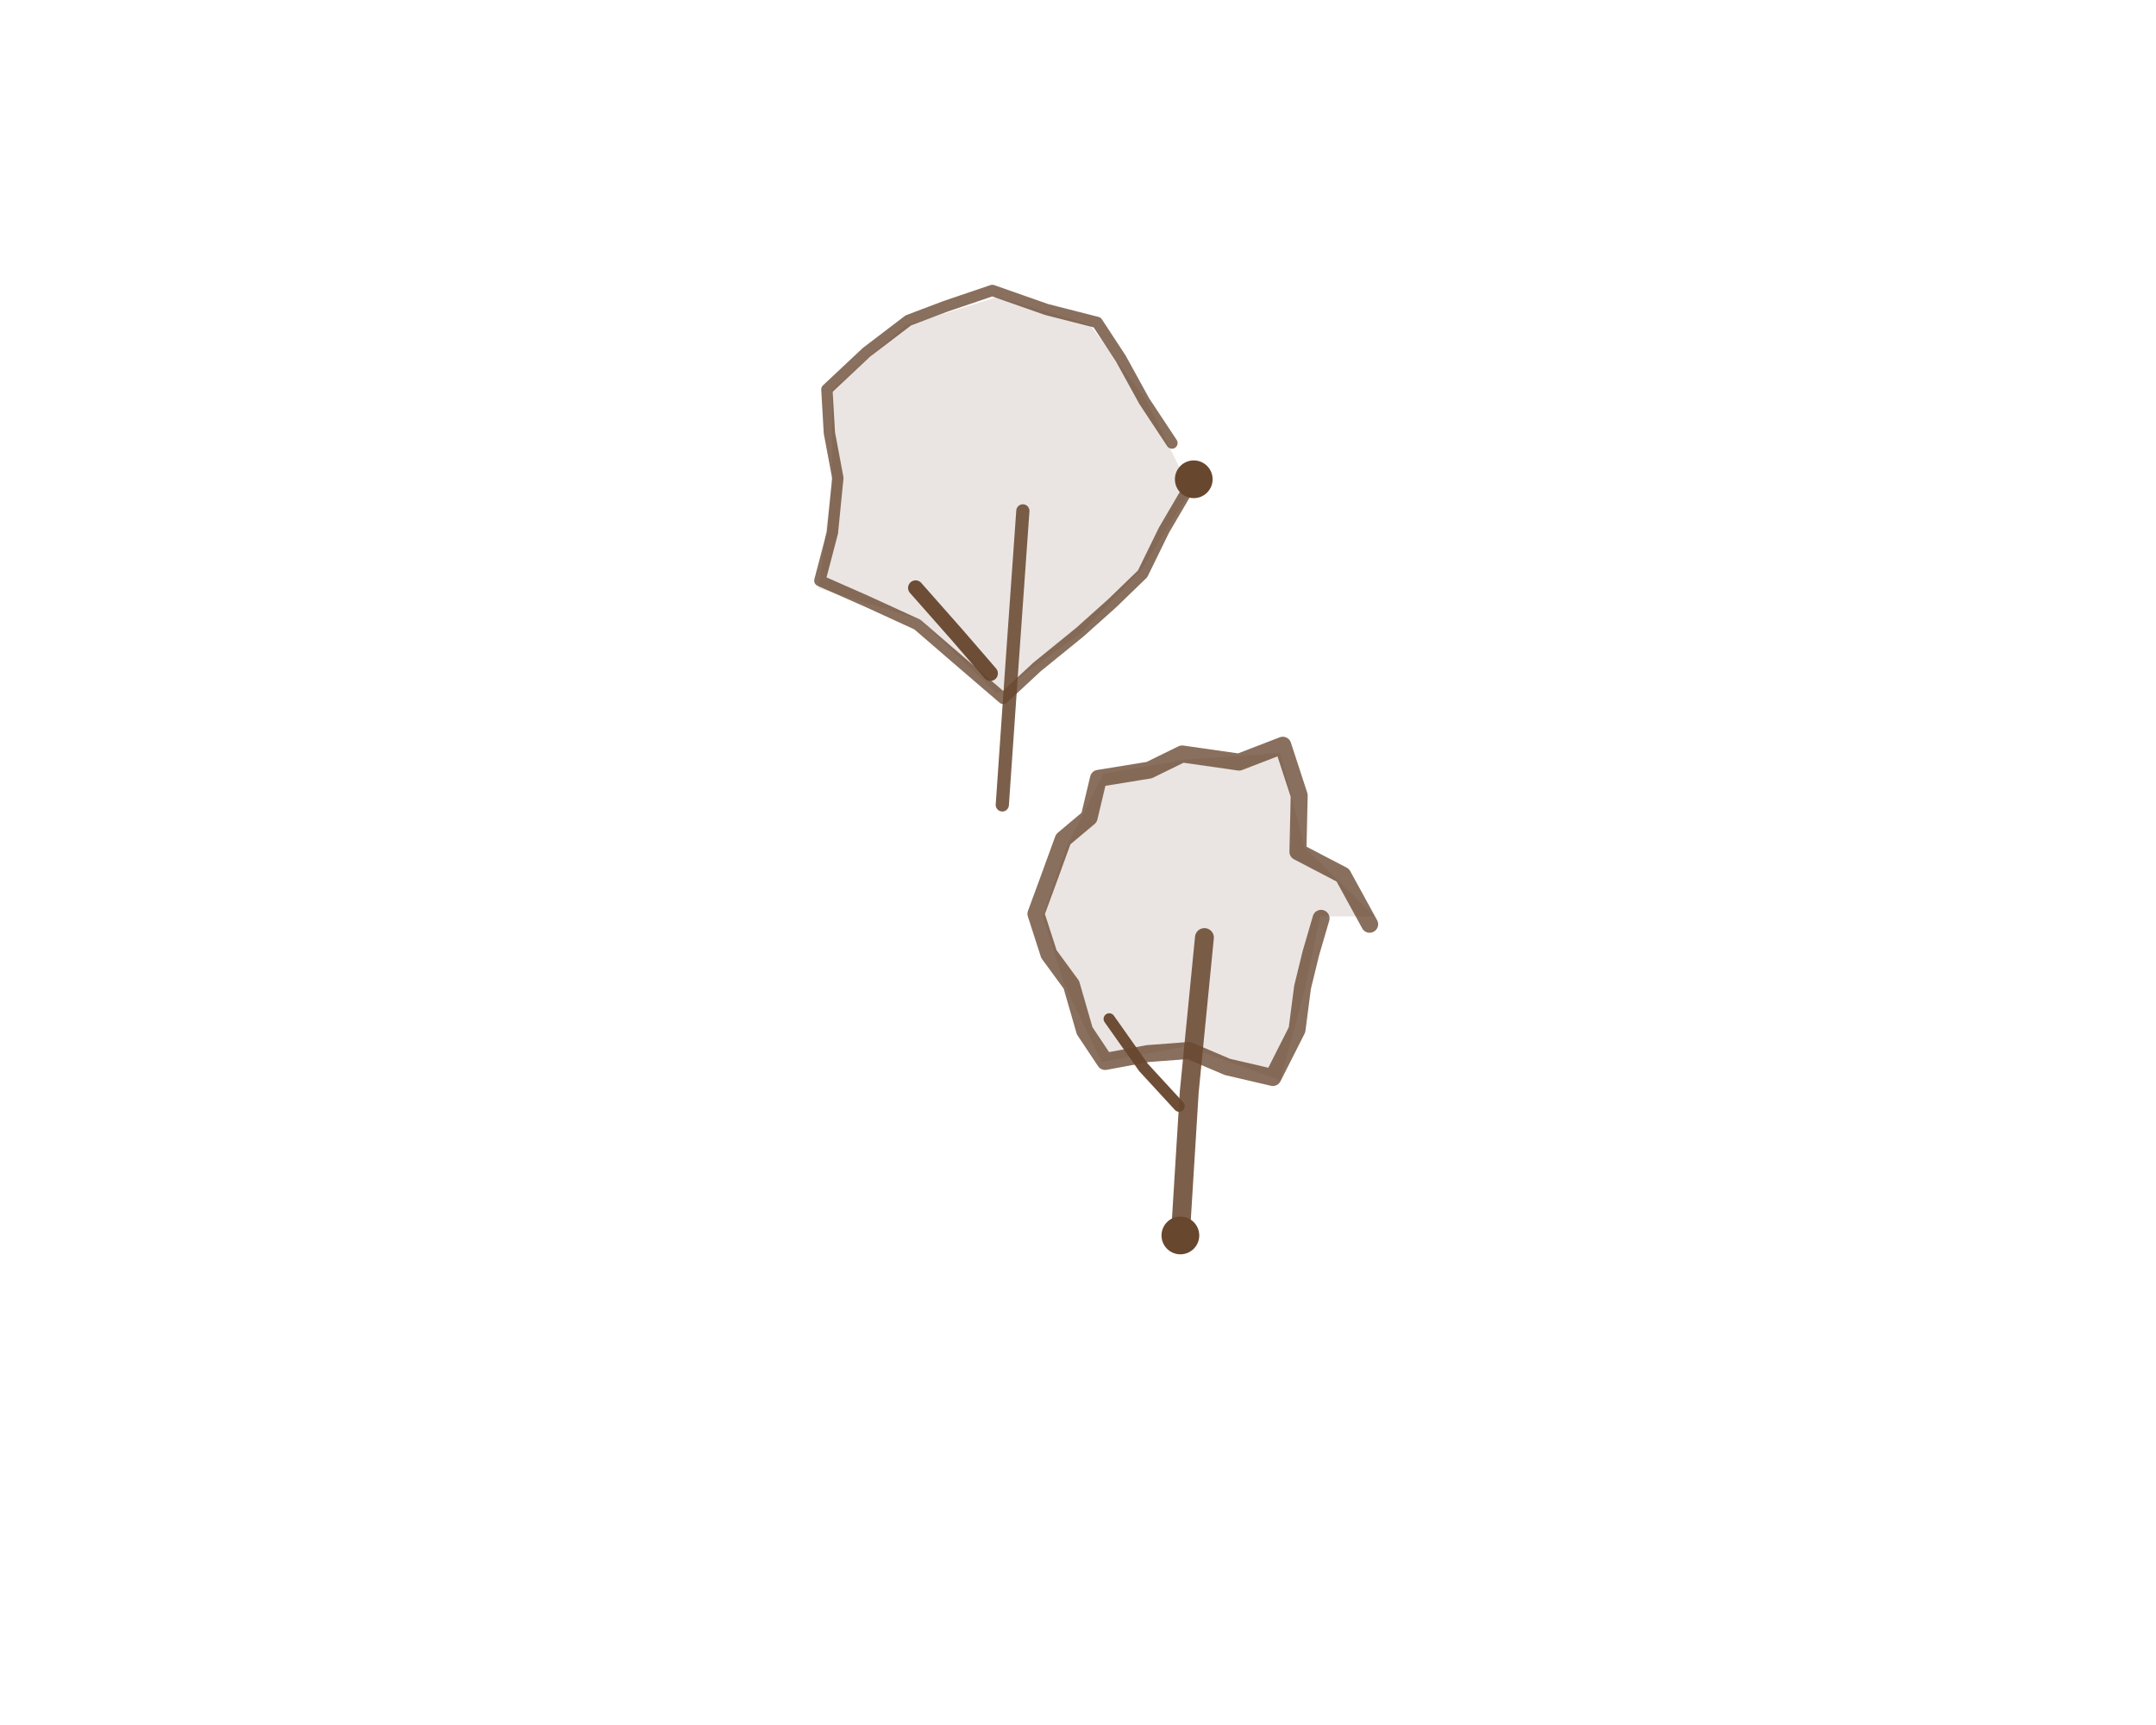
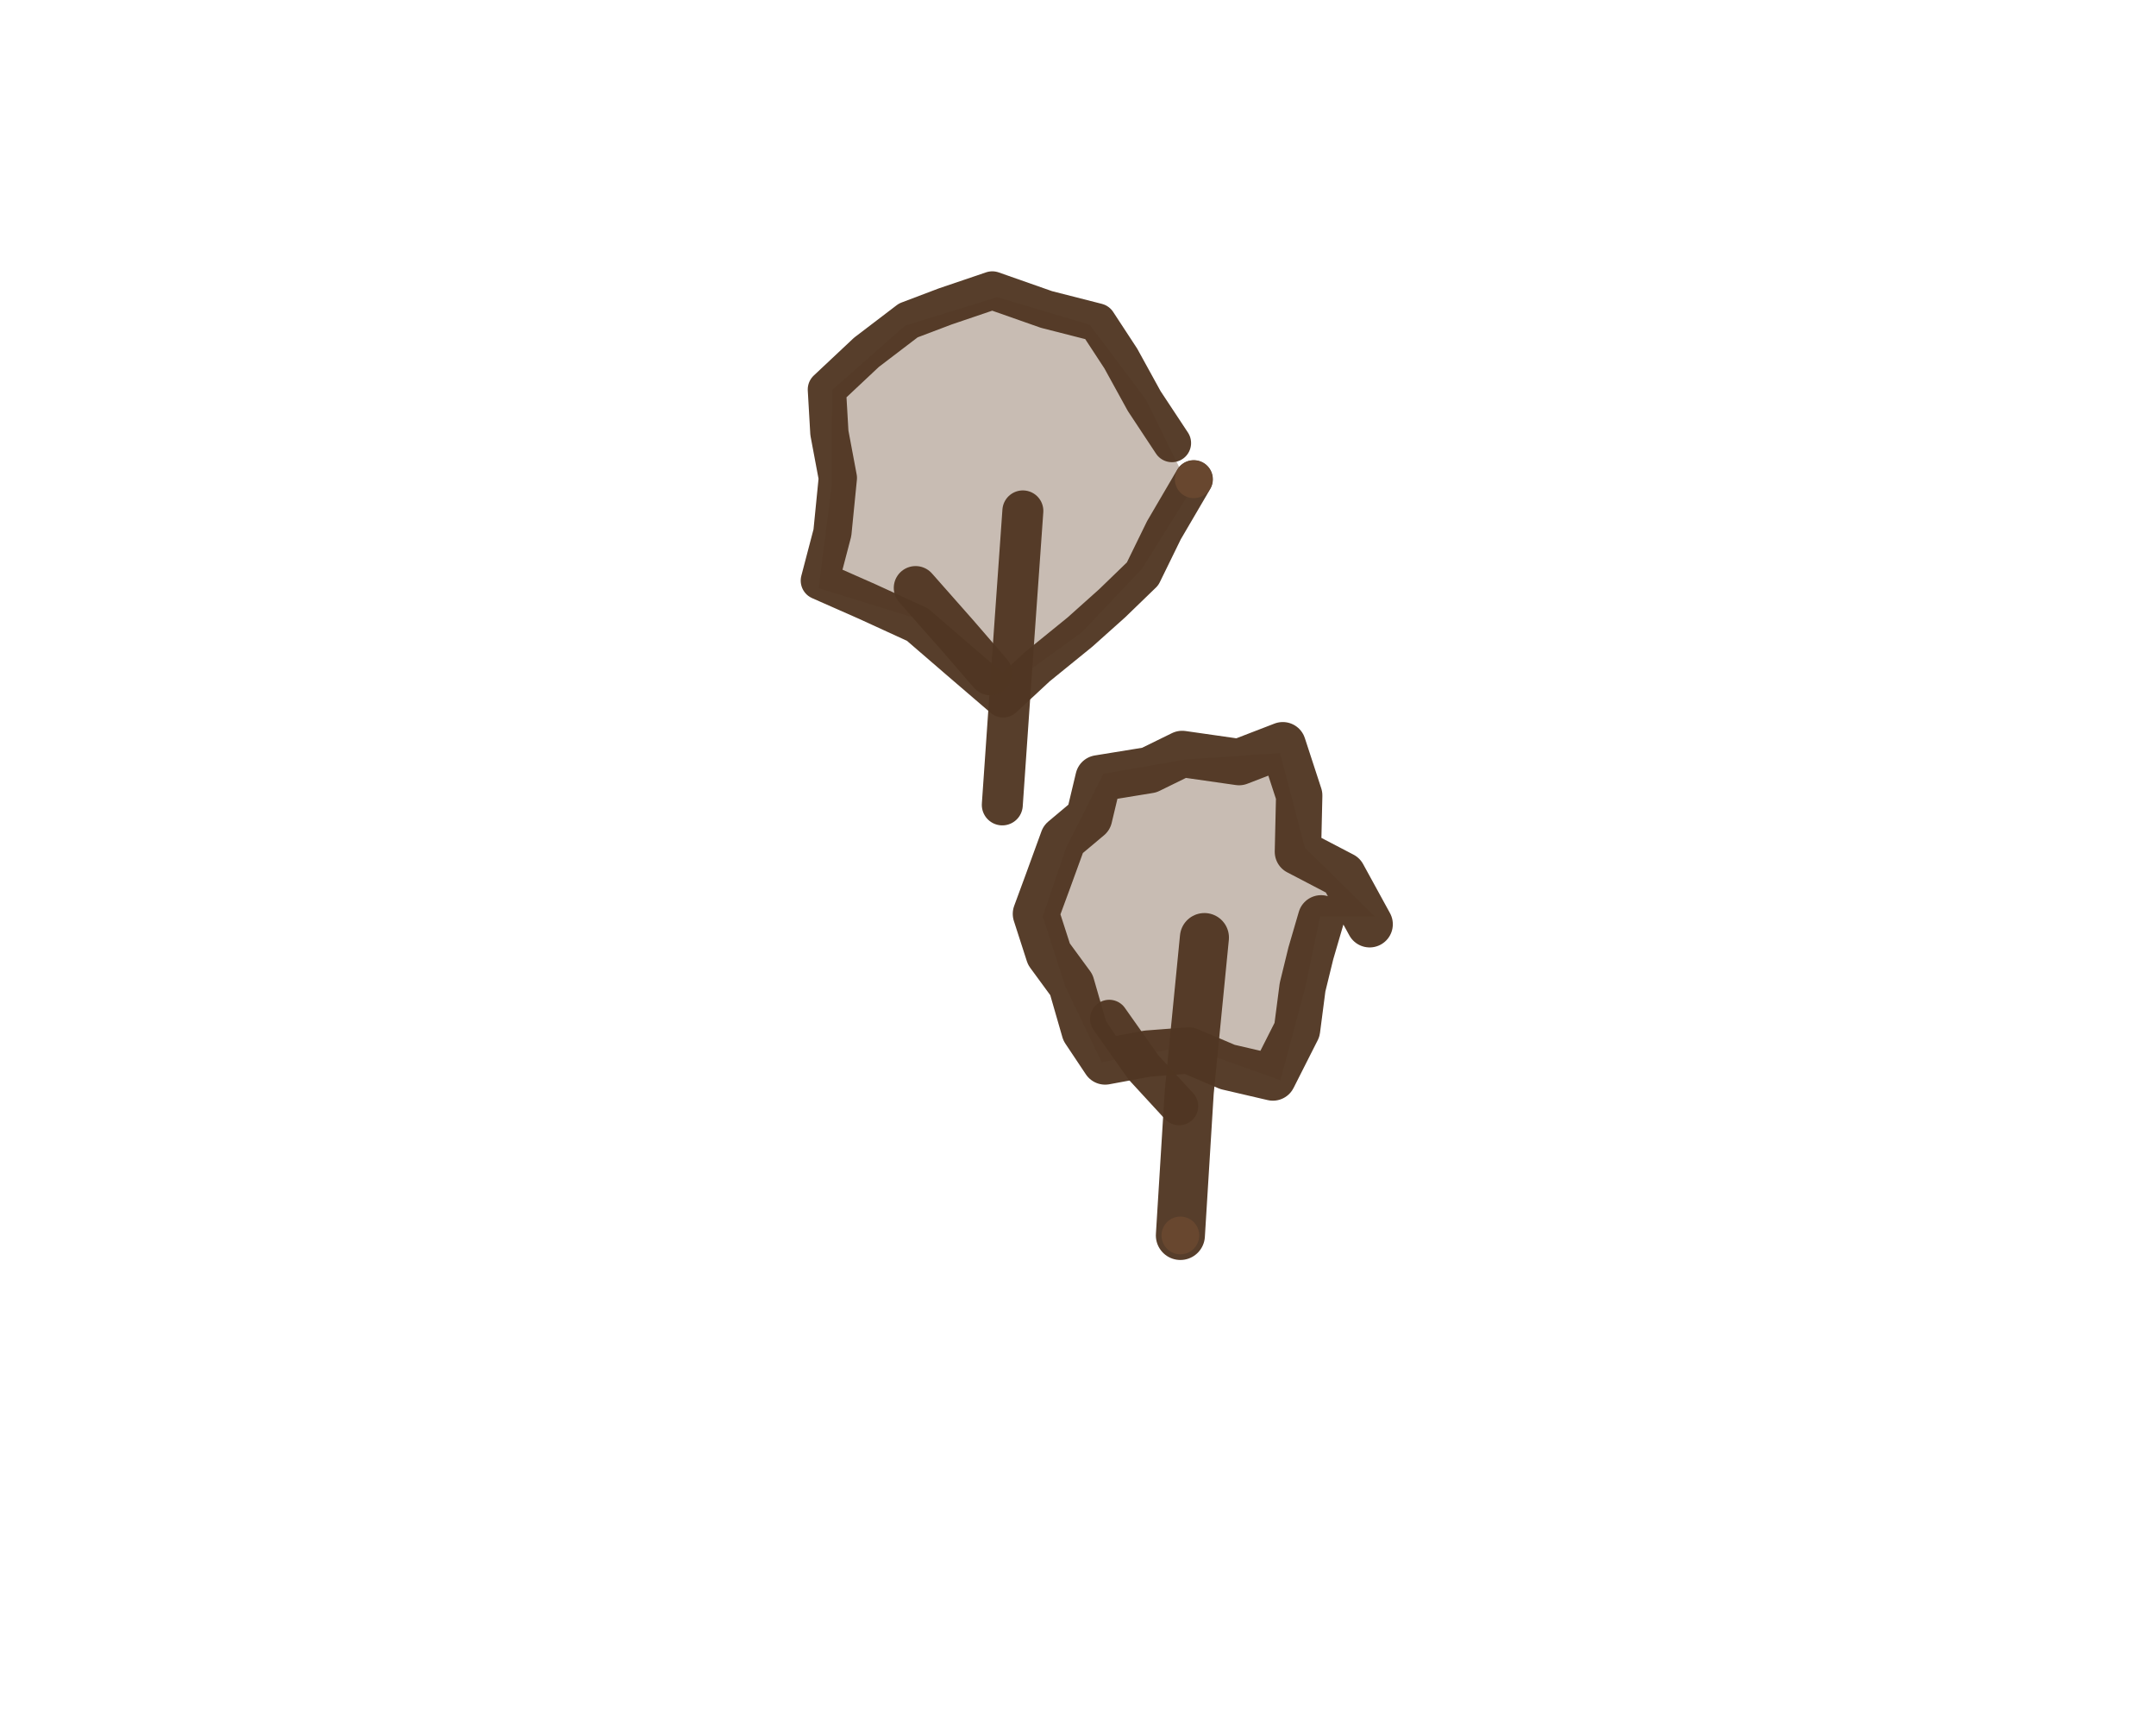
- <svg xmlns="http://www.w3.org/2000/svg" viewBox="-40 -32 80 64" fill="none" stroke="#68472f" stroke-linecap="round" stroke-linejoin="round">
-   <path d="M4.314 -14 L2.374 -10.897 L0.149 -8.545 L-3 -6.263 L-5.877 -9.017 L-9.624 -10.176 L-9.139 -14 L-9.121 -17.534 L-6.417 -19.918 L-3 -20.977 L0.436 -19.951 L2.515 -17.184 L4.087 -14Z" fill="#68472f" fill-opacity="0.138" stroke="none" />
-   <path d="M8.984 2 L8.45 4.569 L7.511 8.081 L4 6.823 L0.877 7.409 L-0.478 4.585 L-1.309 2 L-0.437 -0.562 L0.944 -3.293 L4 -3.824 L7.498 -4.059 L8.418 -0.551 L11.011 2Z" fill="#68472f" fill-opacity="0.138" stroke="none" />
-   <path d="M4.295 -14.218 L3.189 -12.329 L2.397 -10.71 L1.267 -9.617 L0.075 -8.551 L-1.518 -7.257 L-2.776 -6.089 L-4.367 -7.455 L-5.96 -8.829 L-7.823 -9.683 L-9.579 -10.458 L-9.113 -12.236 L-8.911 -14.268 L-9.225 -15.94 L-9.318 -17.55 L-7.849 -18.929 L-6.297 -20.112 L-4.924 -20.632 L-3.18 -21.224 L-1.167 -20.517 L0.711 -20.038 L1.588 -18.699 L2.457 -17.119 L3.486 -15.562" stroke-width="0.42" opacity="0.78" />
+ <svg xmlns="http://www.w3.org/2000/svg" viewBox="-40 -32 80 64" fill="none" stroke="#503622" stroke-linecap="round" stroke-linejoin="round">
+   <path d="M4.314 -14 L2.374 -10.897 L0.149 -8.545 L-3 -6.263 L-5.877 -9.017 L-9.624 -10.176 L-9.139 -14 L-9.121 -17.534 L-6.417 -19.918 L-3 -20.977 L0.436 -19.951 L2.515 -17.184 L4.087 -14Z" fill="#68472f" fill-opacity="0.365" stroke="none" />
+   <path d="M8.984 2 L8.45 4.569 L7.511 8.081 L4 6.823 L0.877 7.409 L-0.478 4.585 L-1.309 2 L-0.437 -0.562 L0.944 -3.293 L4 -3.824 L7.498 -4.059 L8.418 -0.551 L11.011 2Z" fill="#68472f" fill-opacity="0.365" stroke="none" />
+   <path d="M4.295 -14.218 L3.189 -12.329 L2.397 -10.71 L1.267 -9.617 L0.075 -8.551 L-1.518 -7.257 L-2.776 -6.089 L-4.367 -7.455 L-5.96 -8.829 L-7.823 -9.683 L-9.579 -10.458 L-9.113 -12.236 L-8.911 -14.268 L-9.225 -15.94 L-9.318 -17.55 L-7.849 -18.929 L-6.297 -20.112 L-4.924 -20.632 L-3.18 -21.224 L-1.167 -20.517 L0.711 -20.038 L1.588 -18.699 L2.457 -17.119 L3.486 -15.562" stroke-width="1.42" opacity="0.96" />
  <circle cx="4.295" cy="-14.218" r=".7" fill="#68472f" stroke="none" />
-   <path d="M-2.809 -2.137 L-2.443 -7.429 L-2.046 -13.045" stroke-width="0.49" opacity="0.87" />
-   <path d="M-3.252 -7.016 L-4.494 -8.453 L-6.026 -10.188" stroke-width="0.56" opacity="0.96" />
-   <path d="M9.019 2.072 L8.64 3.369 L8.332 4.628 L8.127 6.206 L7.231 7.977 L5.547 7.585 L4.11 6.974 L2.583 7.09 L1.007 7.382 L0.247 6.243 L-0.245 4.537 L-1.079 3.399 L-1.561 1.905 L-1.136 0.752 L-0.548 -0.862 L0.413 -1.669 L0.76 -3.122 L2.643 -3.428 L3.865 -4.027 L5.976 -3.725 L7.599 -4.351 L8.208 -2.487 L8.16 -0.398 L9.825 0.471 L10.822 2.291" stroke-width="0.63" opacity="0.78" />
-   <path d="M3.799 13.837 L4.128 8.51 L4.691 2.785" stroke-width="0.70" opacity="0.87" />
+   <path d="M-2.809 -2.137 L-2.443 -7.429 L-2.046 -13.045" stroke-width="1.52" opacity="0.96" />
+   <path d="M-3.252 -7.016 L-4.494 -8.453 L-6.026 -10.188" stroke-width="1.62" opacity="0.96" />
+   <path d="M9.019 2.072 L8.64 3.369 L8.332 4.628 L8.127 6.206 L7.231 7.977 L5.547 7.585 L4.11 6.974 L2.583 7.09 L1.007 7.382 L0.247 6.243 L-0.245 4.537 L-1.079 3.399 L-1.561 1.905 L-1.136 0.752 L-0.548 -0.862 L0.413 -1.669 L0.76 -3.122 L2.643 -3.428 L3.865 -4.027 L5.976 -3.725 L7.599 -4.351 L8.208 -2.487 L8.16 -0.398 L9.825 0.471 L10.822 2.291" stroke-width="1.72" opacity="0.96" />
+   <path d="M3.799 13.837 L4.128 8.51 L4.691 2.785" stroke-width="1.82" opacity="0.96" />
  <circle cx="3.799" cy="13.837" r=".7" fill="#68472f" stroke="none" />
-   <path d="M3.751 9.039 L2.434 7.608 L1.159 5.803" stroke-width="0.42" opacity="0.96" />
+   <path d="M3.751 9.039 L2.434 7.608 L1.159 5.803" stroke-width="1.42" opacity="0.96" />
</svg>
